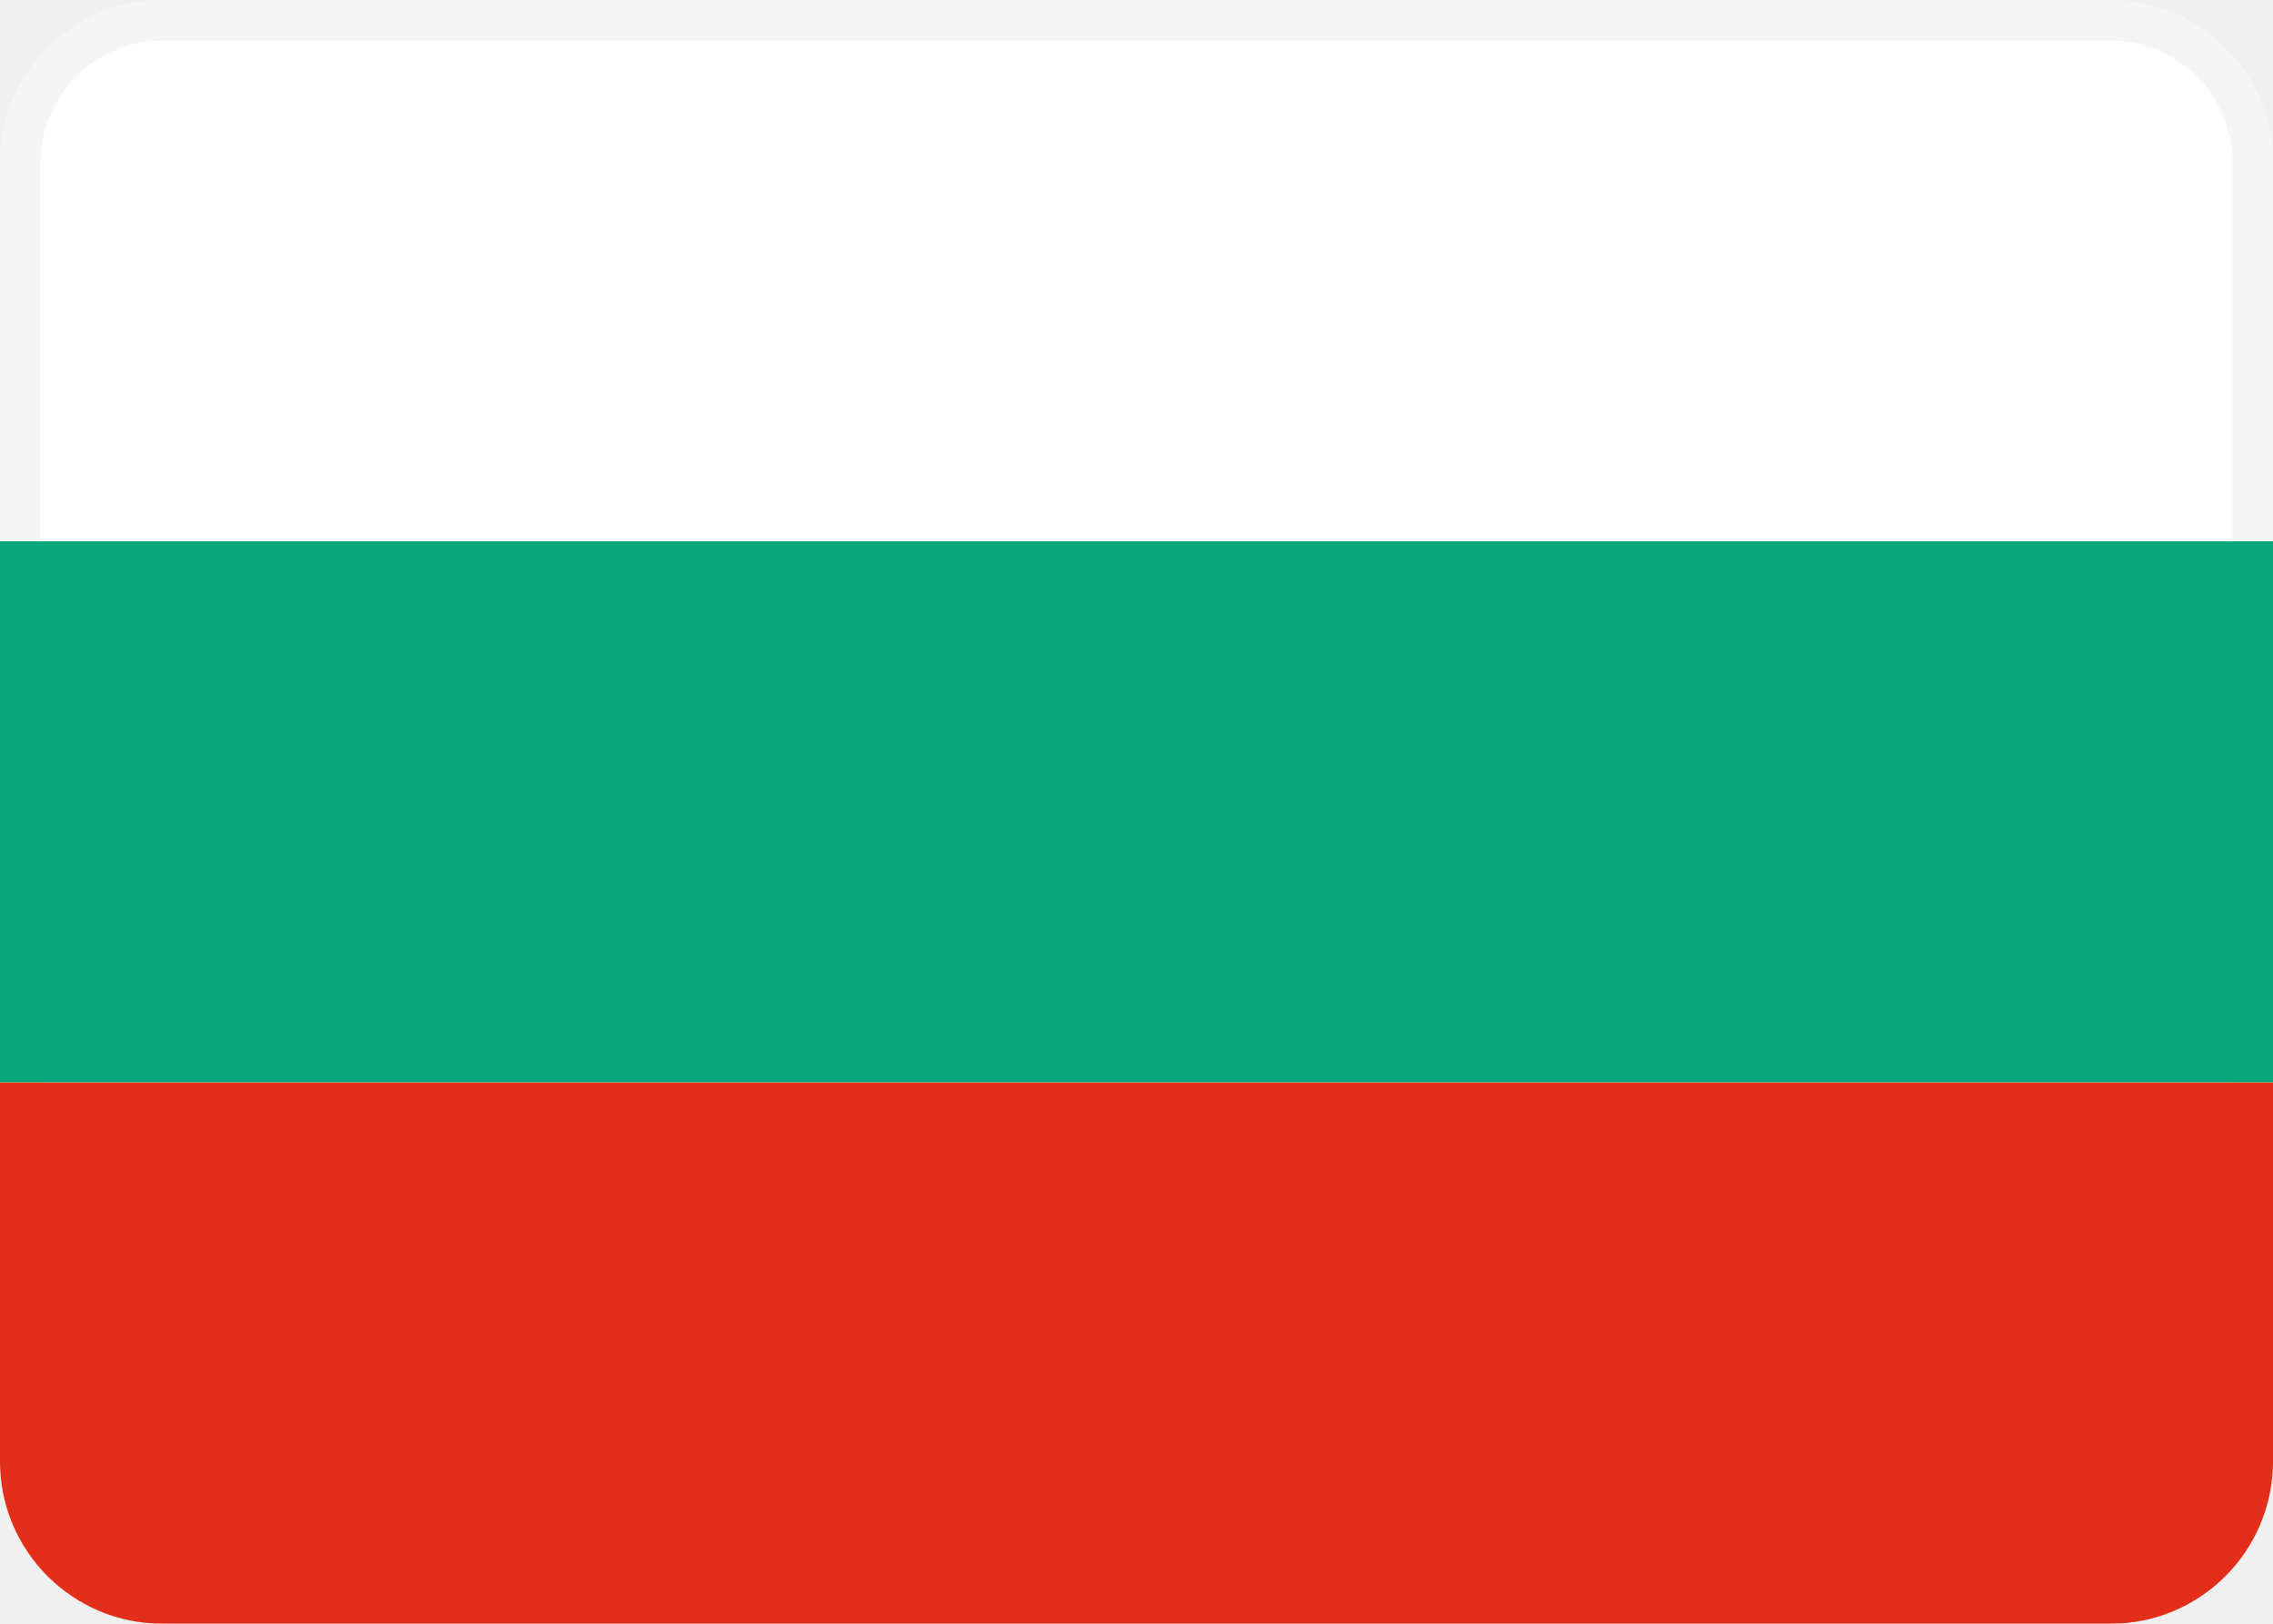
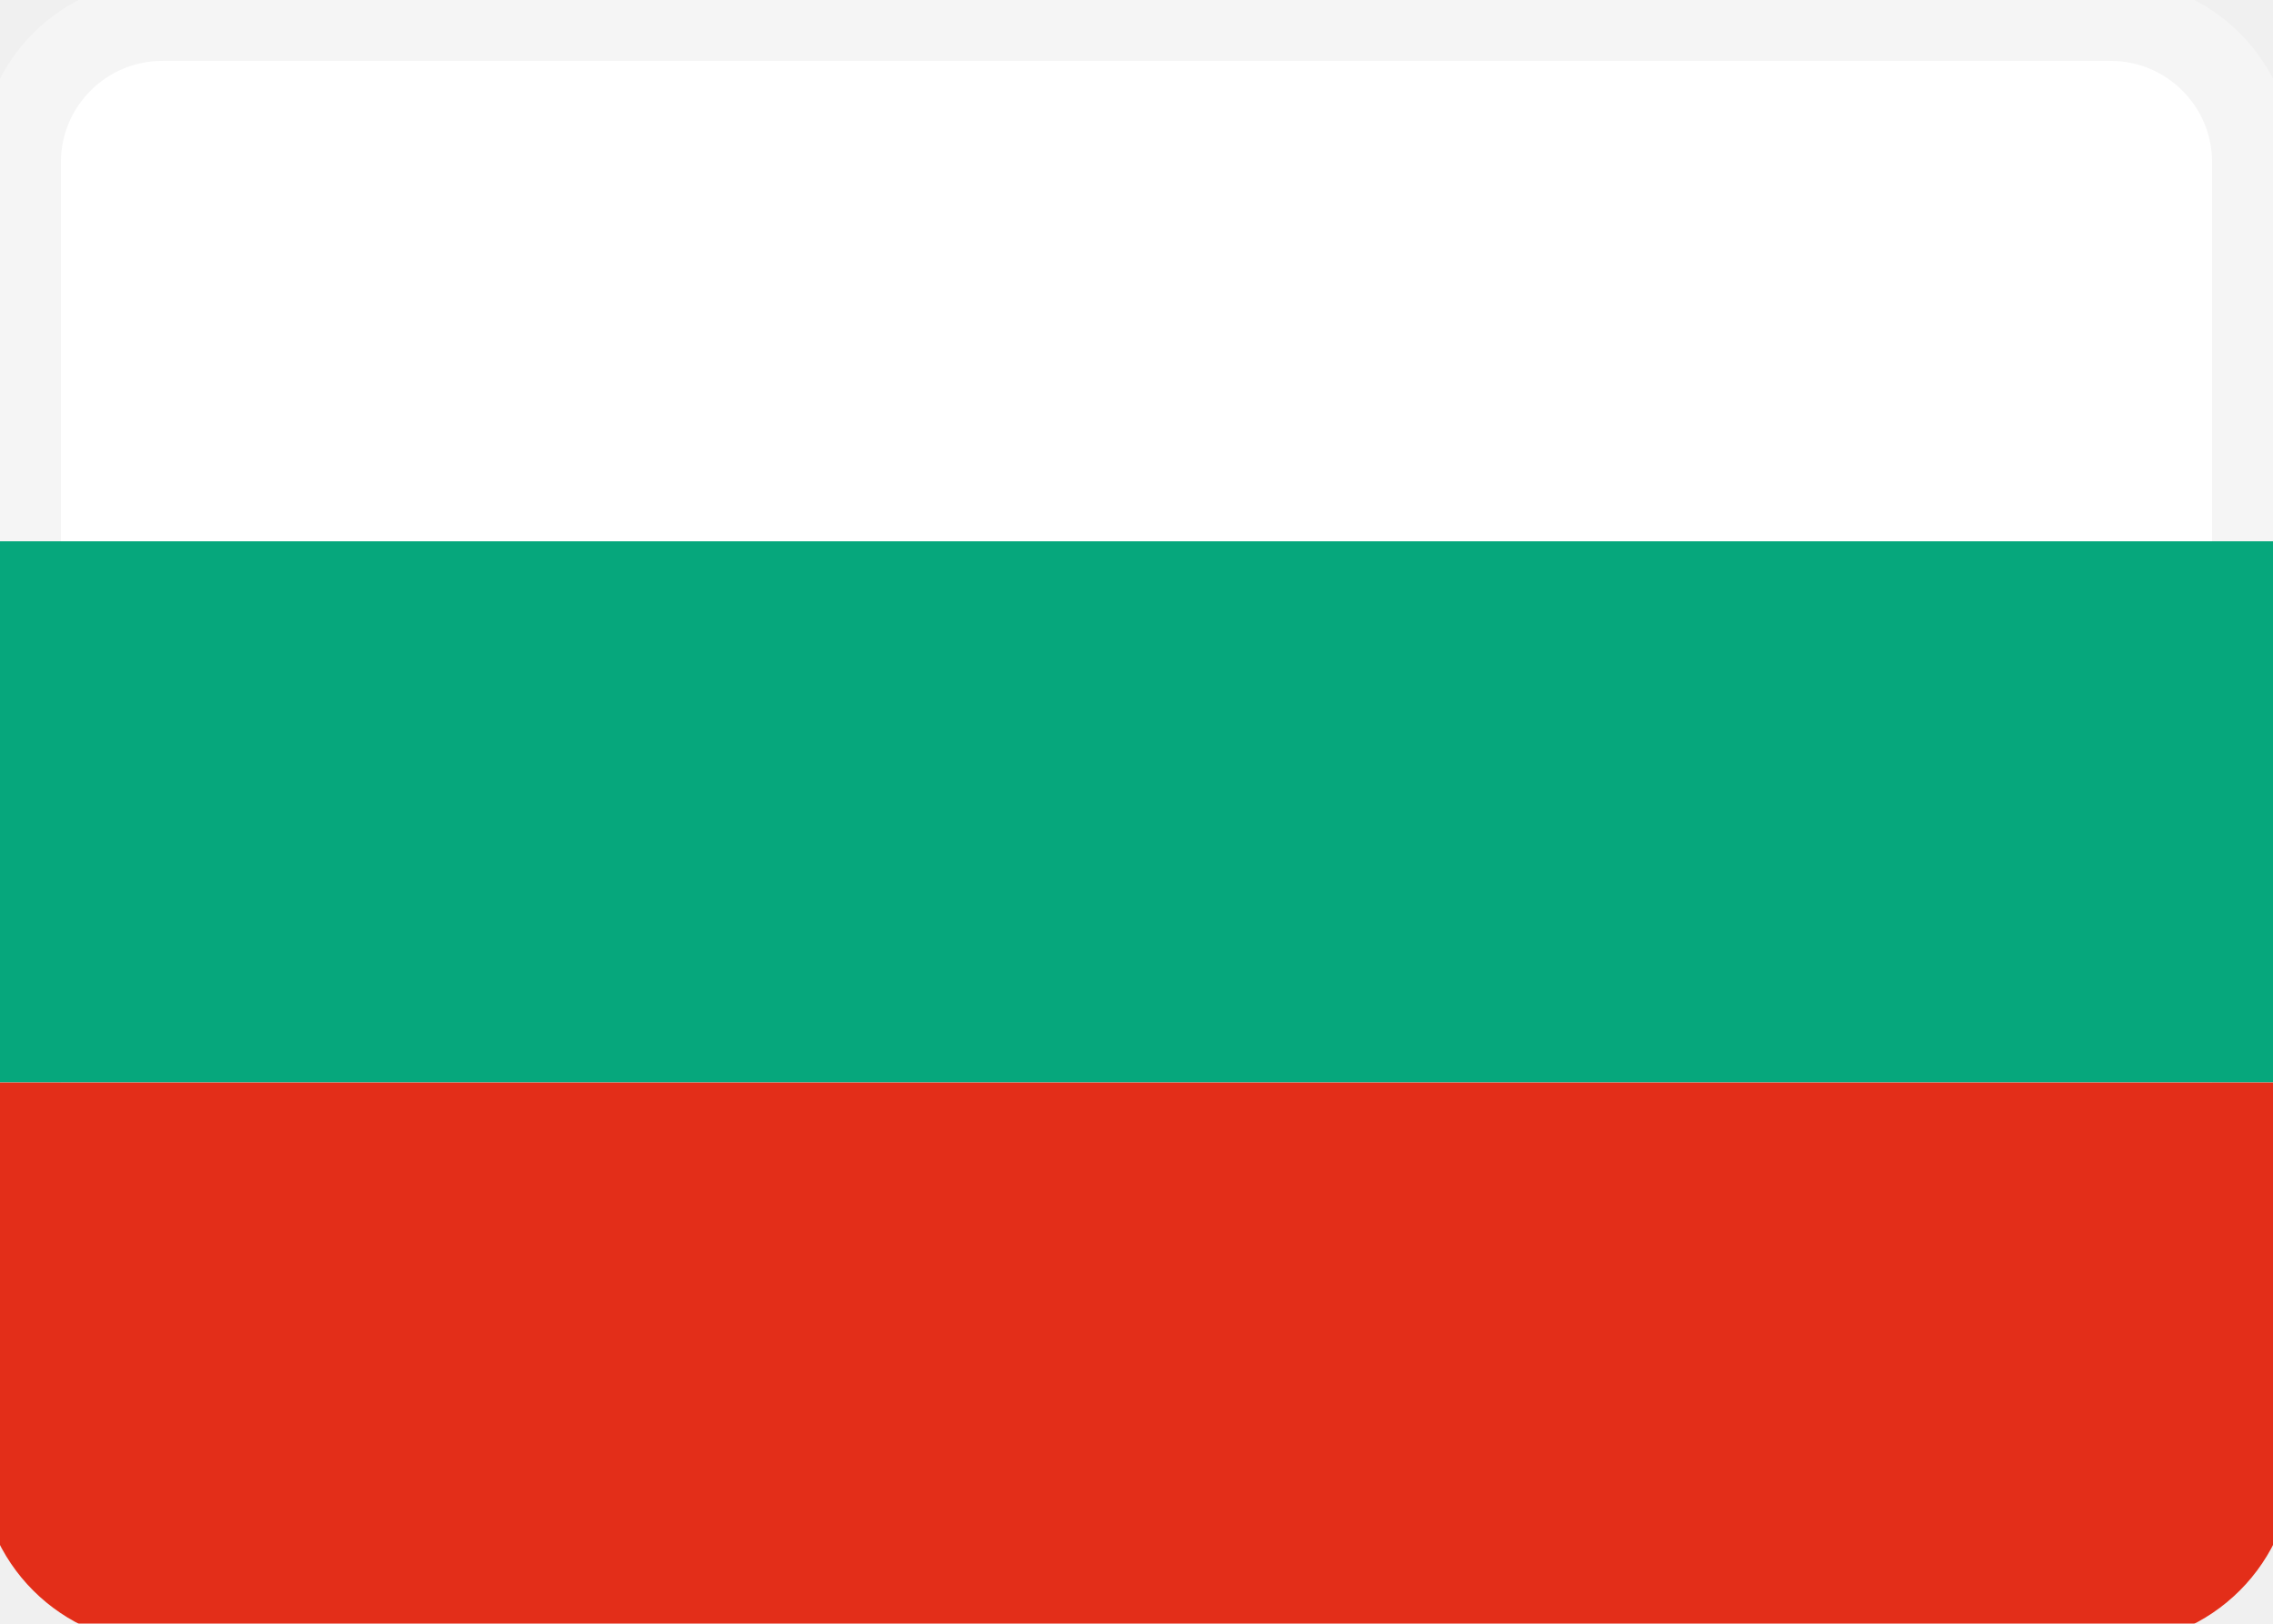
<svg xmlns="http://www.w3.org/2000/svg" width="28" height="20" viewBox="0 0 28 20" fill="none">
-   <rect x="0.25" y="0.25" width="27.5" height="19.5" rx="1.75" fill="white" stroke="#F5F5F5" stroke-width="0.5" />
+   <rect x="0.25" y="0.25" width="27.5" height="19.5" rx="1.75" fill="white" stroke="#F5F5F5" strokeWidth="0.5" />
  <mask id="mask0" style="mask-type:alpha" maskUnits="userSpaceOnUse" x="0" y="0" width="28" height="20">
-     <rect x="0.25" y="0.25" width="27.5" height="19.5" rx="1.75" fill="white" stroke="white" stroke-width="0.5" />
+     <rect x="0.25" y="0.25" width="27.5" height="19.5" rx="1.75" fill="white" stroke="white" strokeWidth="0.5" />
  </mask>
  <g mask="url(#mask0)">
    <path fill-rule="evenodd" clip-rule="evenodd" d="M0 13.333H28V6.667H0V13.333Z" fill="#06A77C" />
    <path fill-rule="evenodd" clip-rule="evenodd" d="M0 20H28V13.334H0V20Z" fill="#E32E19" />
  </g>
</svg>
